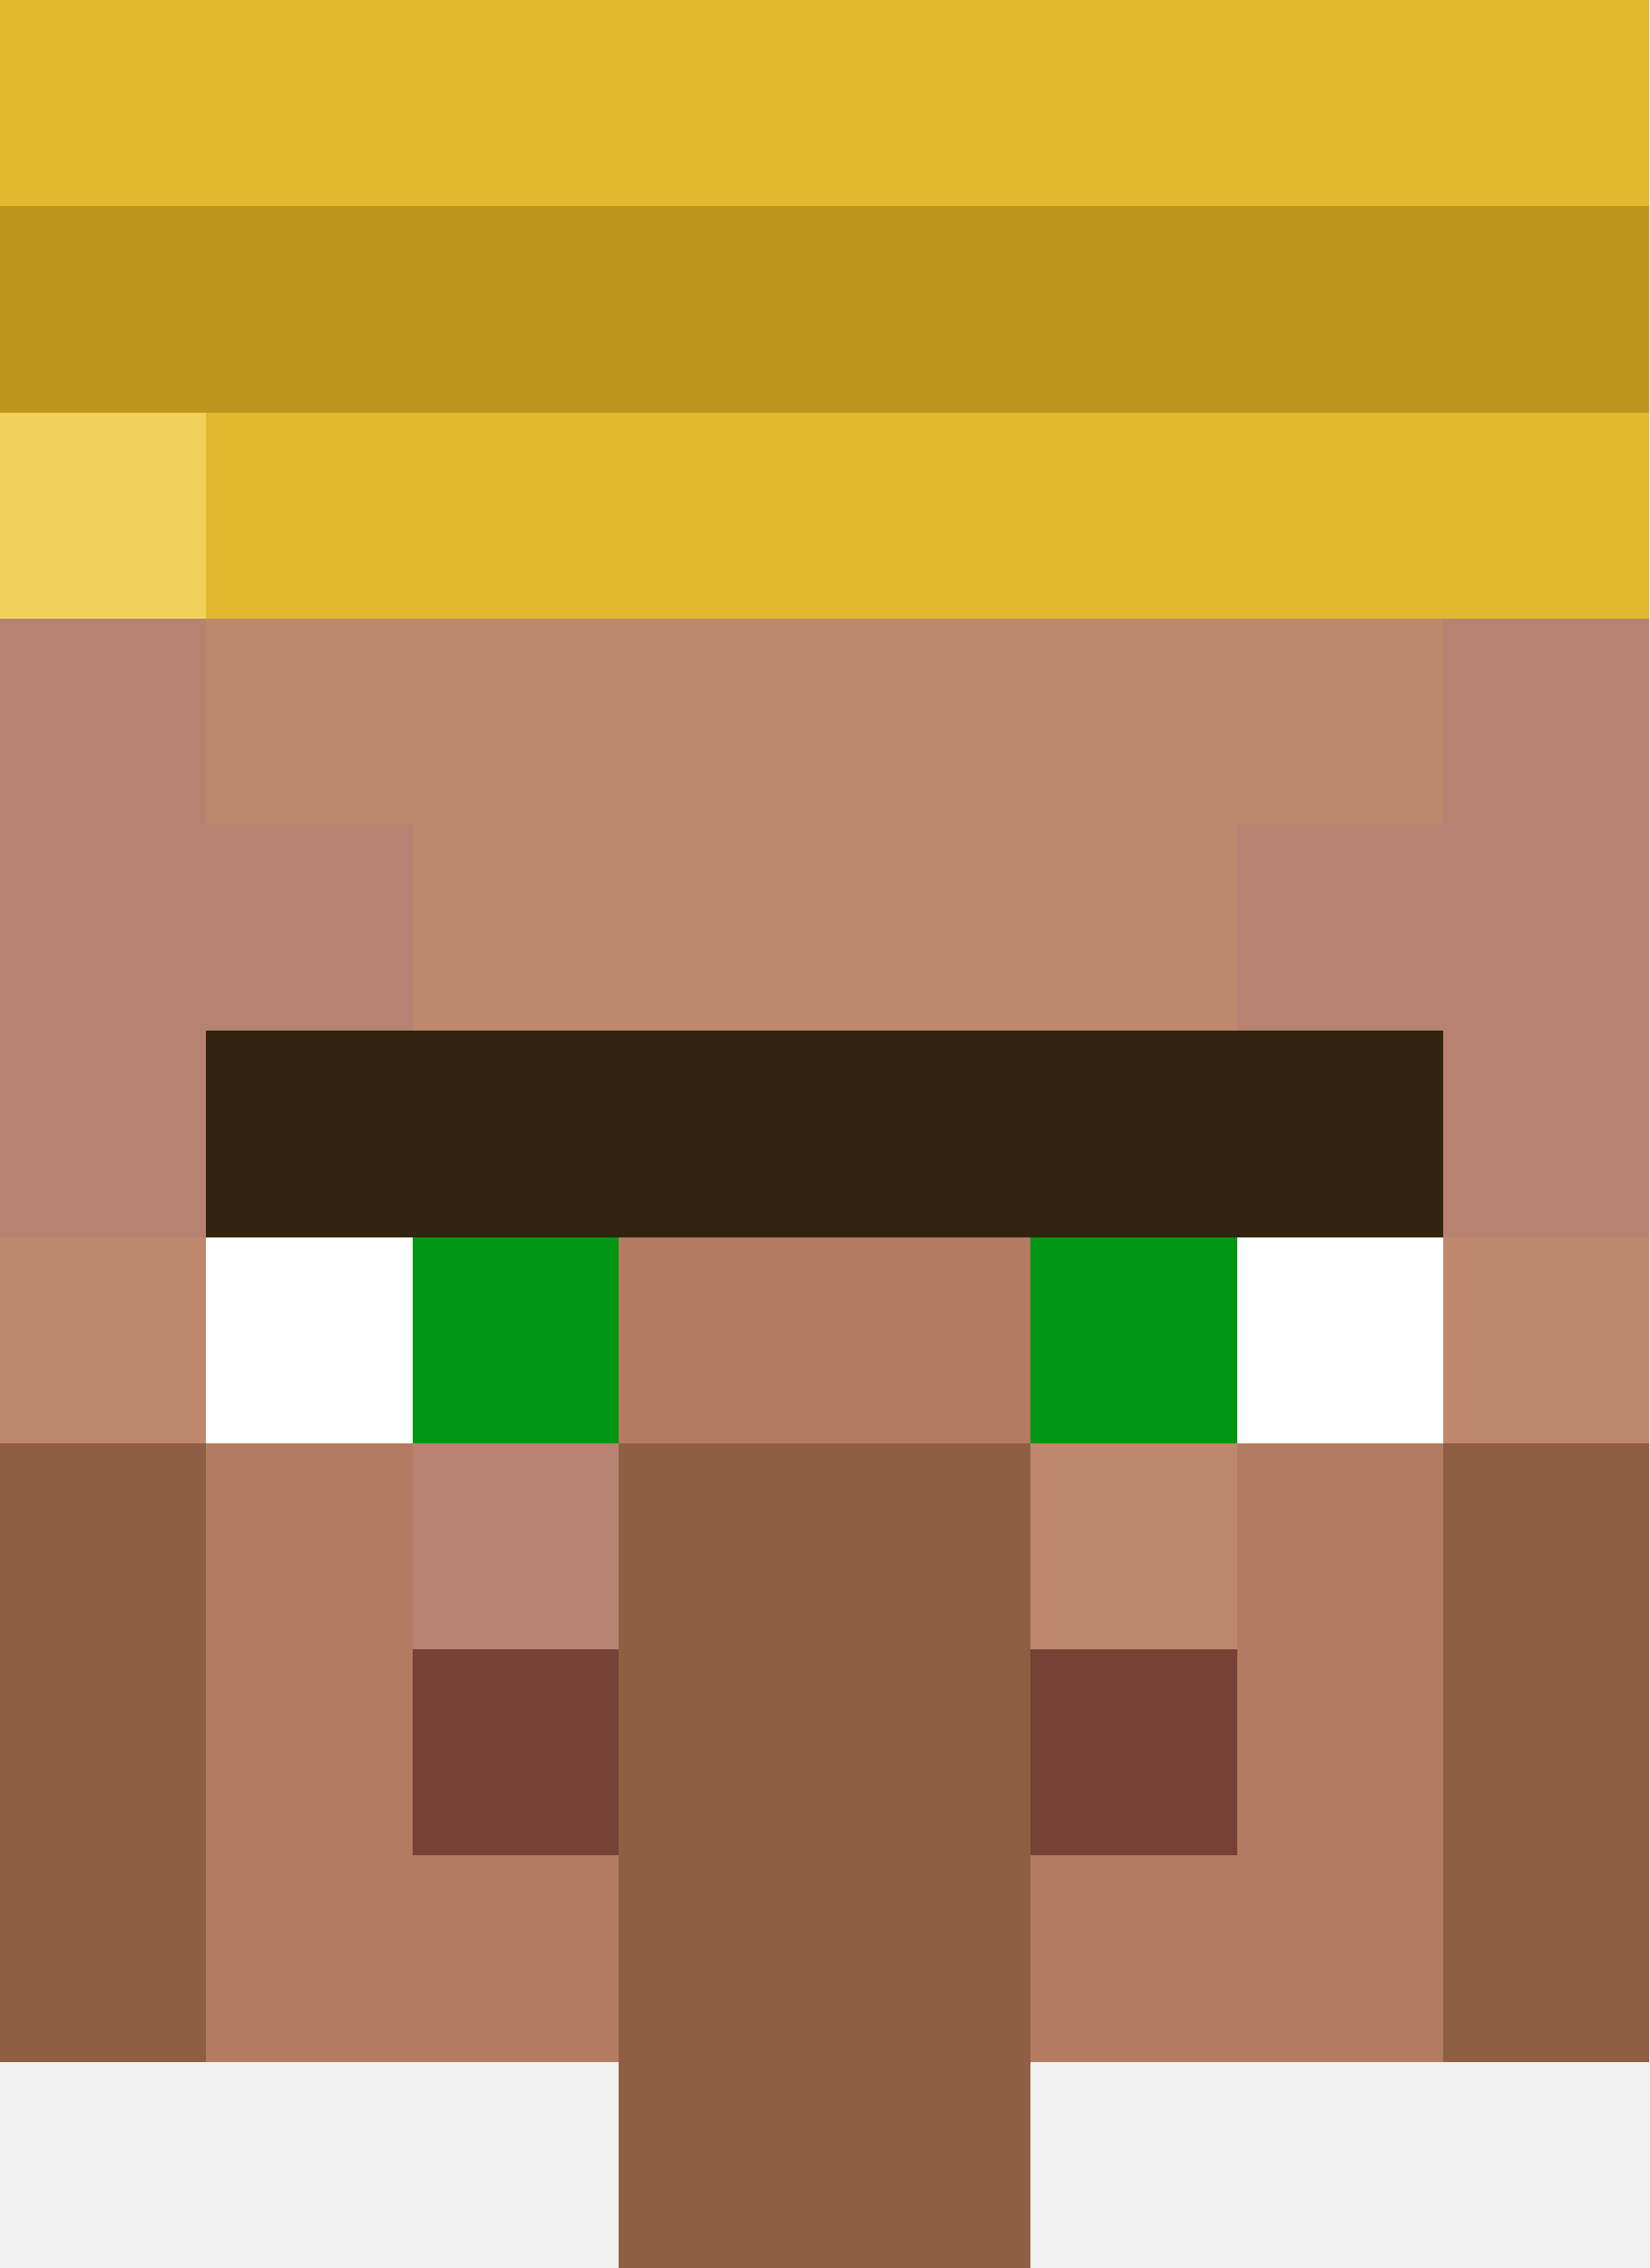
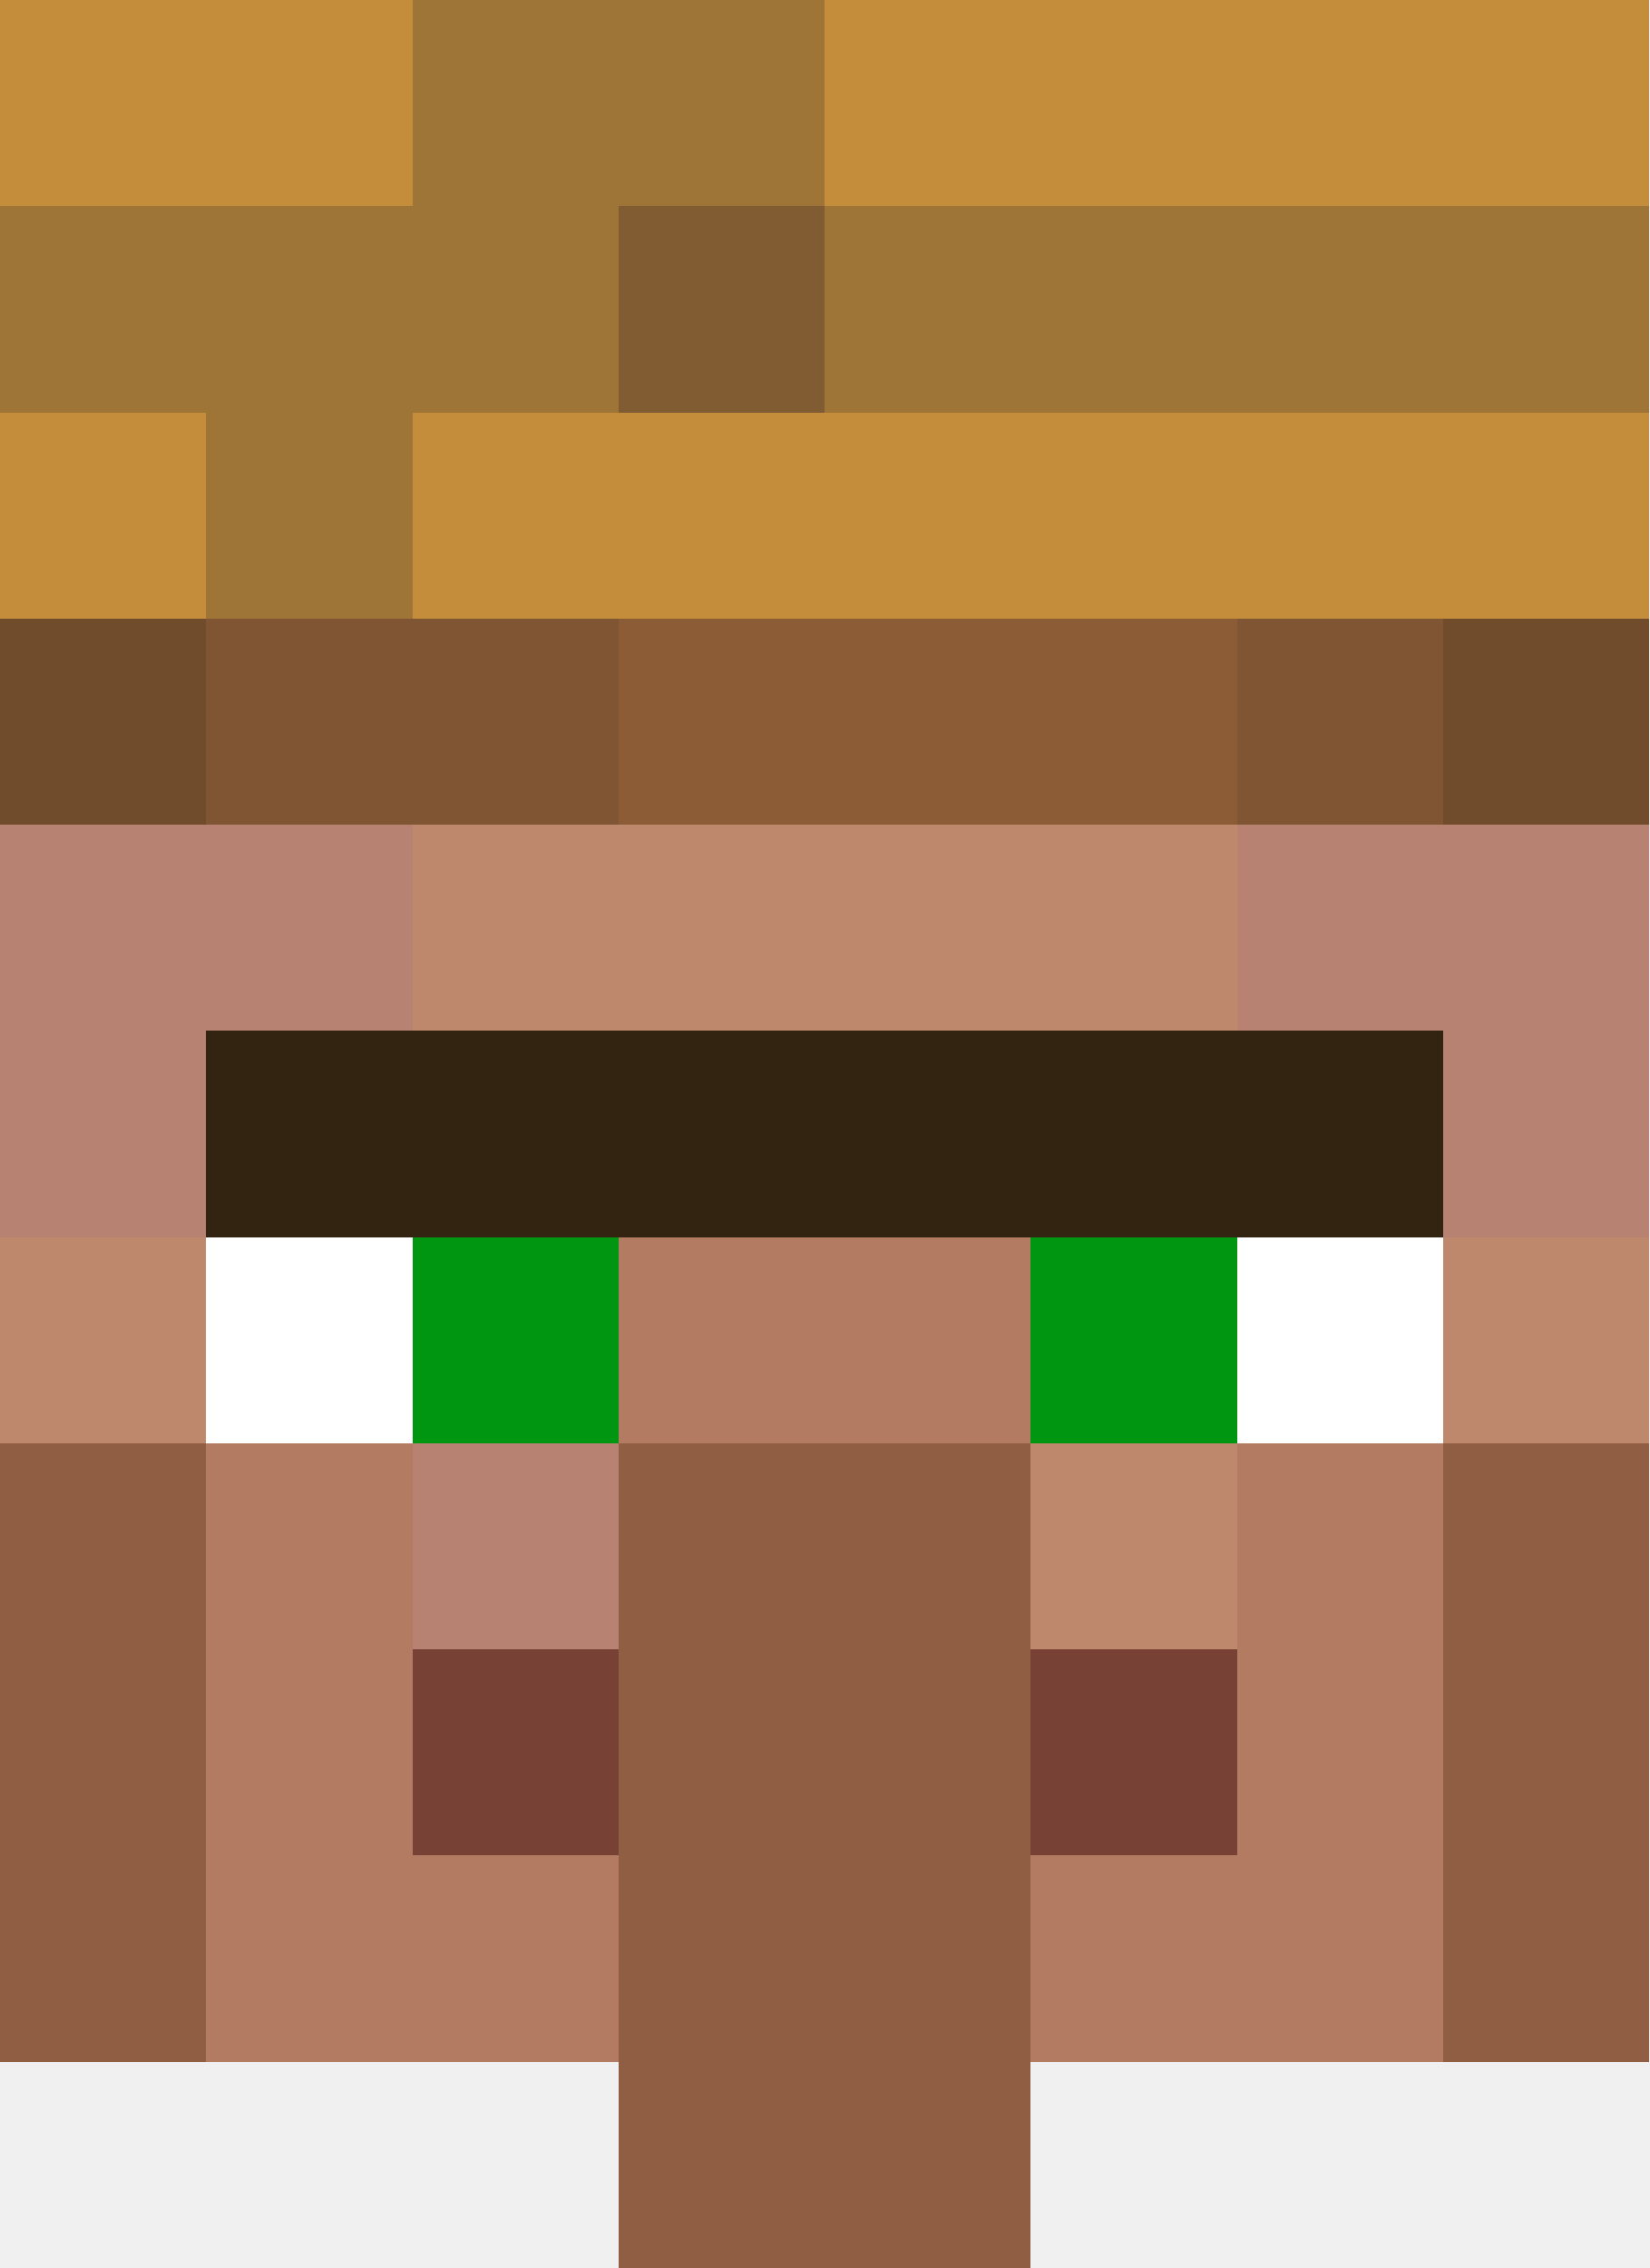
<svg xmlns="http://www.w3.org/2000/svg" viewBox="0 0 8 11" shape-rendering="crispEdges">
-   <rect x="0" y="0" width="8" height="1" fill="#e1b92d" />
-   <rect x="0" y="1" width="8" height="1" fill="#be961e" />
-   <rect x="0" y="2" width="1" height="1" fill="#f0d25a" />
-   <rect x="1" y="2" width="7" height="1" fill="#e1b92d" />
-   <rect x="0" y="3" width="1" height="1" fill="#b78272" />
-   <rect x="1" y="3" width="6" height="1" fill="#be886c" />
-   <rect x="7" y="3" width="1" height="1" fill="#b78272" />
+   <rect x="0" y="0" width="2" height="1" fill="#c48d3b" />
+   <rect x="2" y="0" width="2" height="1" fill="#9e7537" />
+   <rect x="4" y="0" width="4" height="1" fill="#c48d3b" />
+   <rect x="0" y="1" width="3" height="1" fill="#9e7537" />
+   <rect x="3" y="1" width="1" height="1" fill="#815c32" />
+   <rect x="4" y="1" width="4" height="1" fill="#9e7537" />
+   <rect x="0" y="2" width="1" height="1" fill="#c48d3b" />
+   <rect x="1" y="2" width="1" height="1" fill="#9e7537" />
+   <rect x="2" y="2" width="6" height="1" fill="#c48d3b" />
+   <rect x="0" y="3" width="1" height="1" fill="#704b2c" />
+   <rect x="1" y="3" width="2" height="1" fill="#805533" />
+   <rect x="3" y="3" width="3" height="1" fill="#8c5c36" />
+   <rect x="6" y="3" width="1" height="1" fill="#805533" />
+   <rect x="7" y="3" width="1" height="1" fill="#704b2c" />
  <rect x="0" y="4" width="2" height="1" fill="#b78272" />
  <rect x="2" y="4" width="4" height="1" fill="#be886c" />
  <rect x="6" y="4" width="2" height="1" fill="#b78272" />
  <rect x="0" y="5" width="1" height="1" fill="#b78272" />
  <rect x="1" y="5" width="6" height="1" fill="#332411" />
  <rect x="7" y="5" width="1" height="1" fill="#b78272" />
  <rect x="0" y="6" width="1" height="1" fill="#be886c" />
  <rect x="1" y="6" width="1" height="1" fill="#ffffff" />
  <rect x="2" y="6" width="1" height="1" fill="#009611" />
  <rect x="3" y="6" width="2" height="1" fill="#b37b62" />
  <rect x="5" y="6" width="1" height="1" fill="#009611" />
  <rect x="6" y="6" width="1" height="1" fill="#ffffff" />
  <rect x="7" y="6" width="1" height="1" fill="#be886c" />
  <rect x="0" y="7" width="1" height="1" fill="#905e43" />
  <rect x="1" y="7" width="1" height="1" fill="#b37b62" />
  <rect x="2" y="7" width="1" height="1" fill="#b78272" />
  <rect x="3" y="7" width="2" height="1" fill="#905e43" />
  <rect x="5" y="7" width="1" height="1" fill="#be886c" />
  <rect x="6" y="7" width="1" height="1" fill="#b37b62" />
  <rect x="7" y="7" width="1" height="1" fill="#905e43" />
  <rect x="0" y="8" width="1" height="1" fill="#905e43" />
  <rect x="1" y="8" width="1" height="1" fill="#b37b62" />
  <rect x="2" y="8" width="1" height="1" fill="#774235" />
  <rect x="3" y="8" width="2" height="1" fill="#905e43" />
  <rect x="5" y="8" width="1" height="1" fill="#774235" />
  <rect x="6" y="8" width="1" height="1" fill="#b37b62" />
  <rect x="7" y="8" width="1" height="1" fill="#905e43" />
  <rect x="0" y="9" width="1" height="1" fill="#905e43" />
  <rect x="1" y="9" width="2" height="1" fill="#b37b62" />
  <rect x="3" y="9" width="2" height="1" fill="#905e43" />
  <rect x="5" y="9" width="2" height="1" fill="#b37b62" />
  <rect x="7" y="9" width="1" height="1" fill="#905e43" />
  <rect x="3" y="10" width="2" height="1" fill="#905e43" />
</svg>
